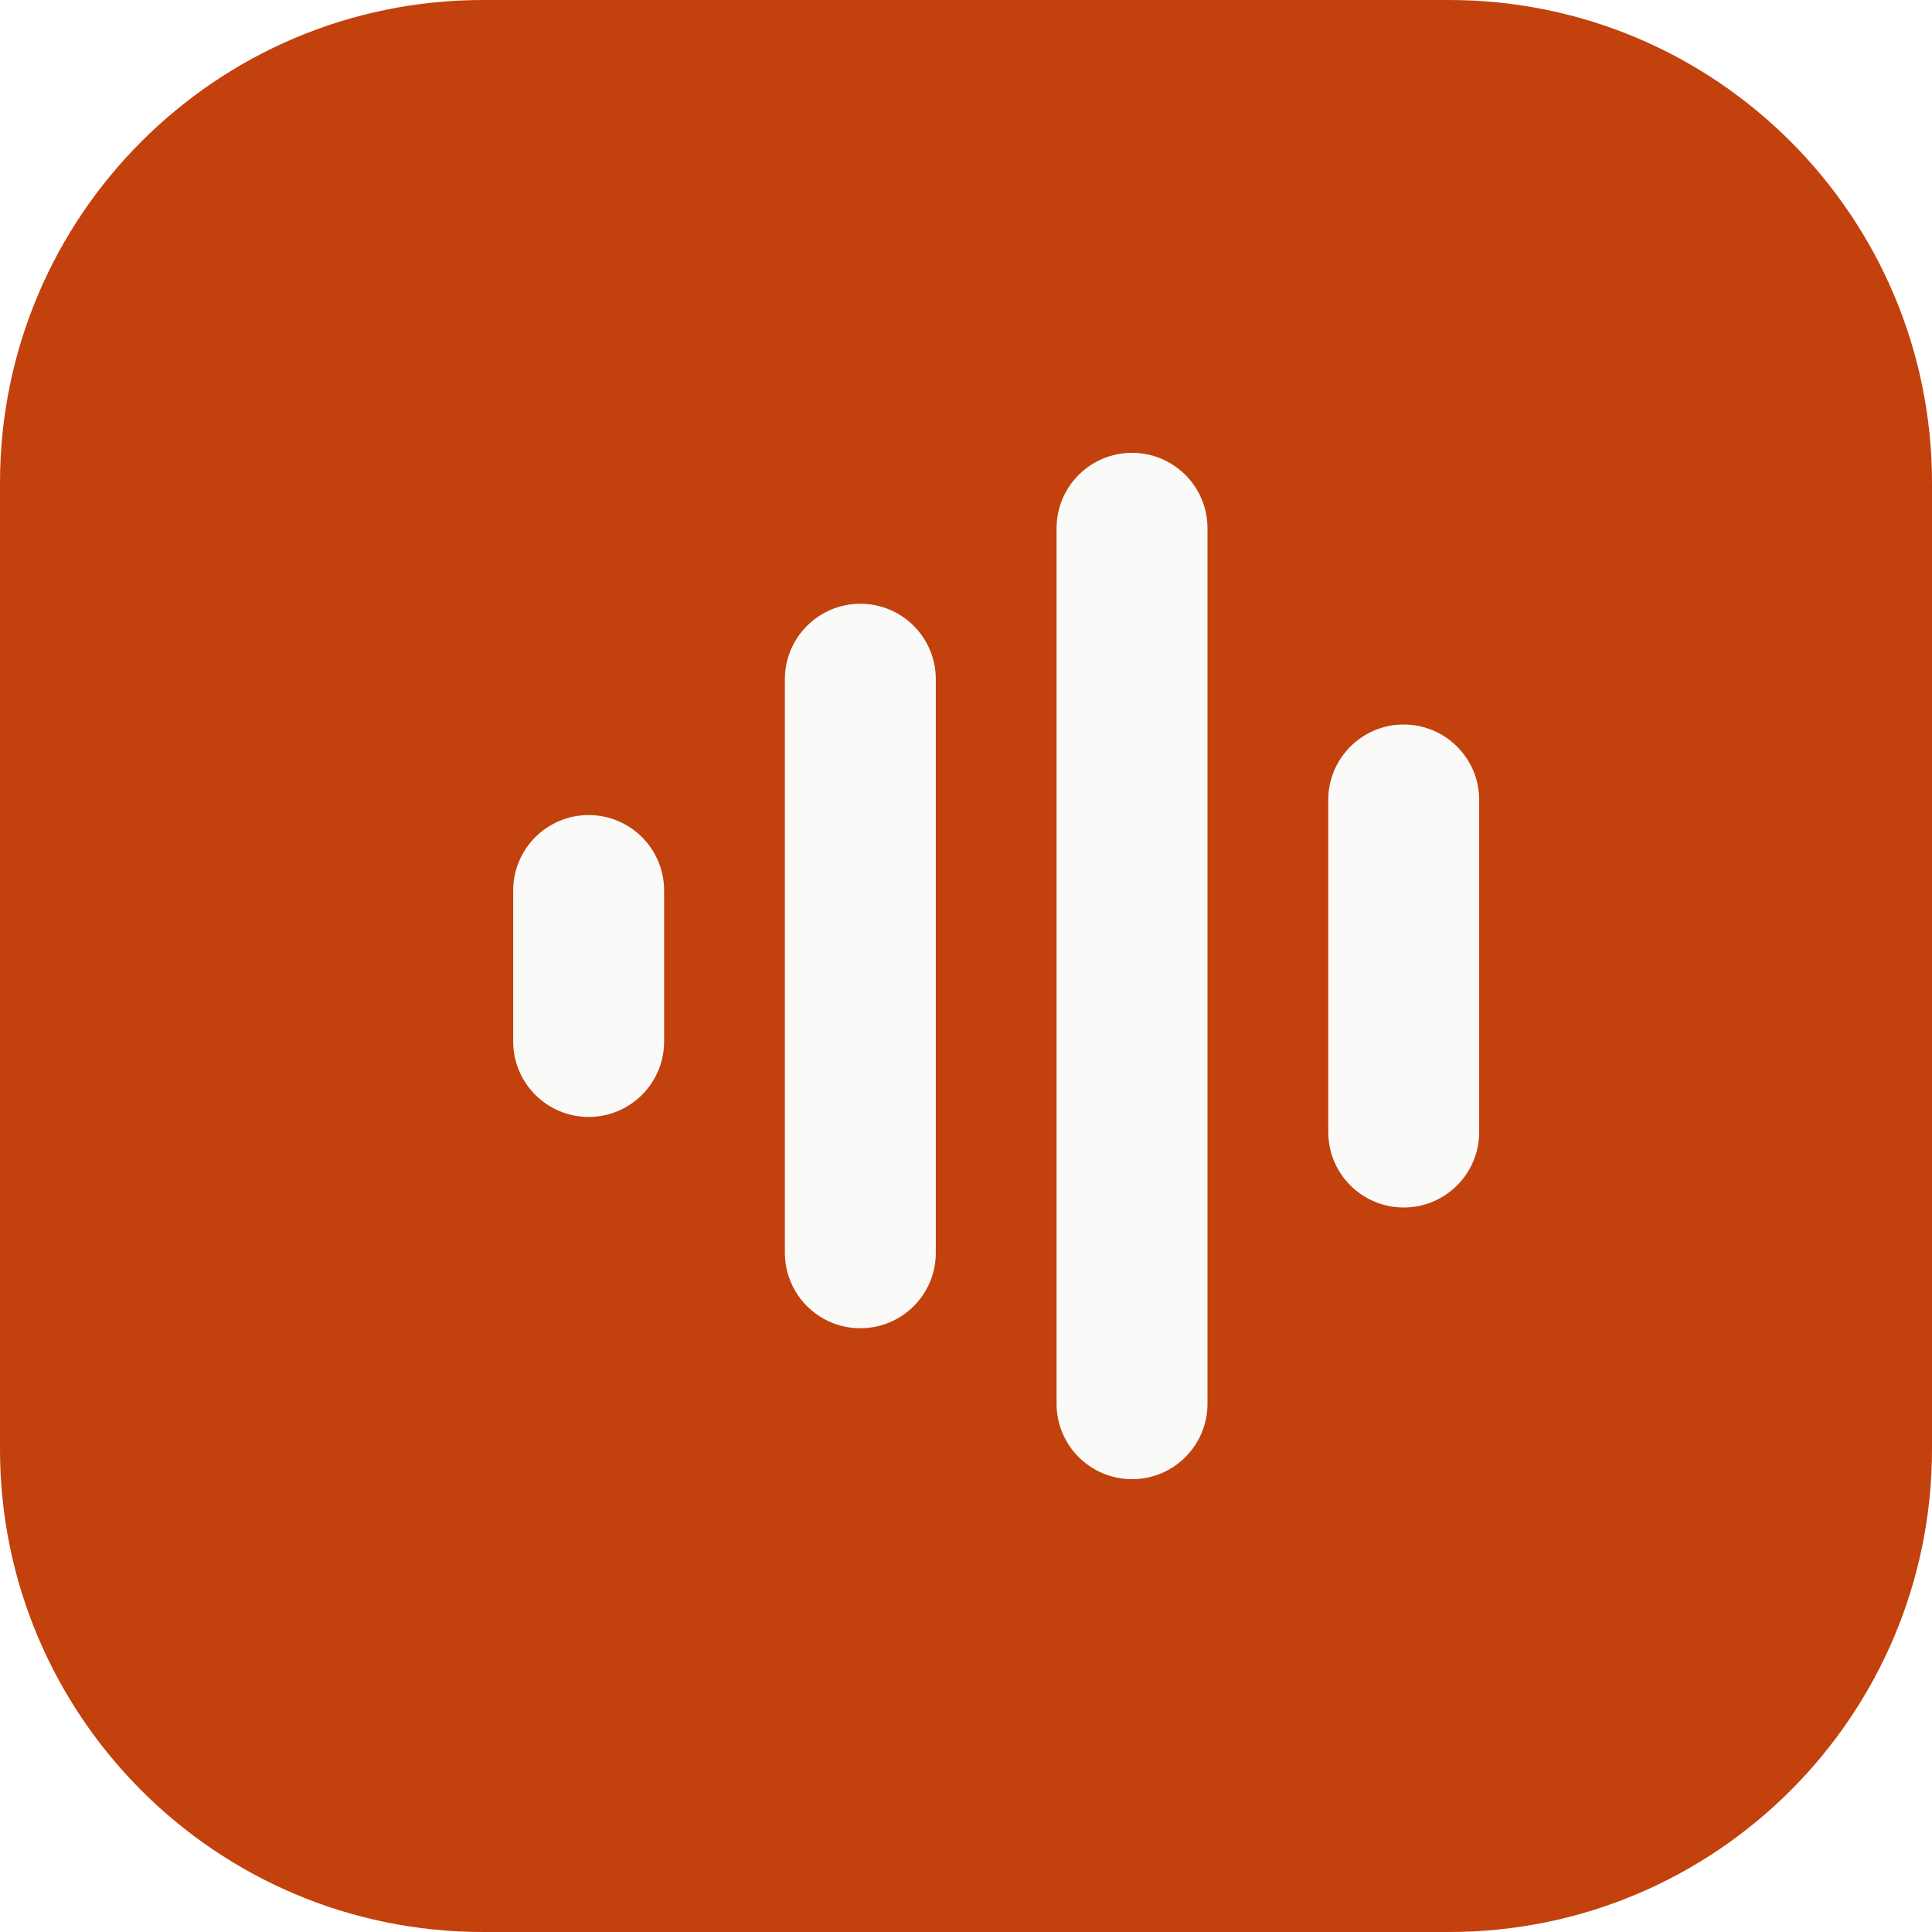
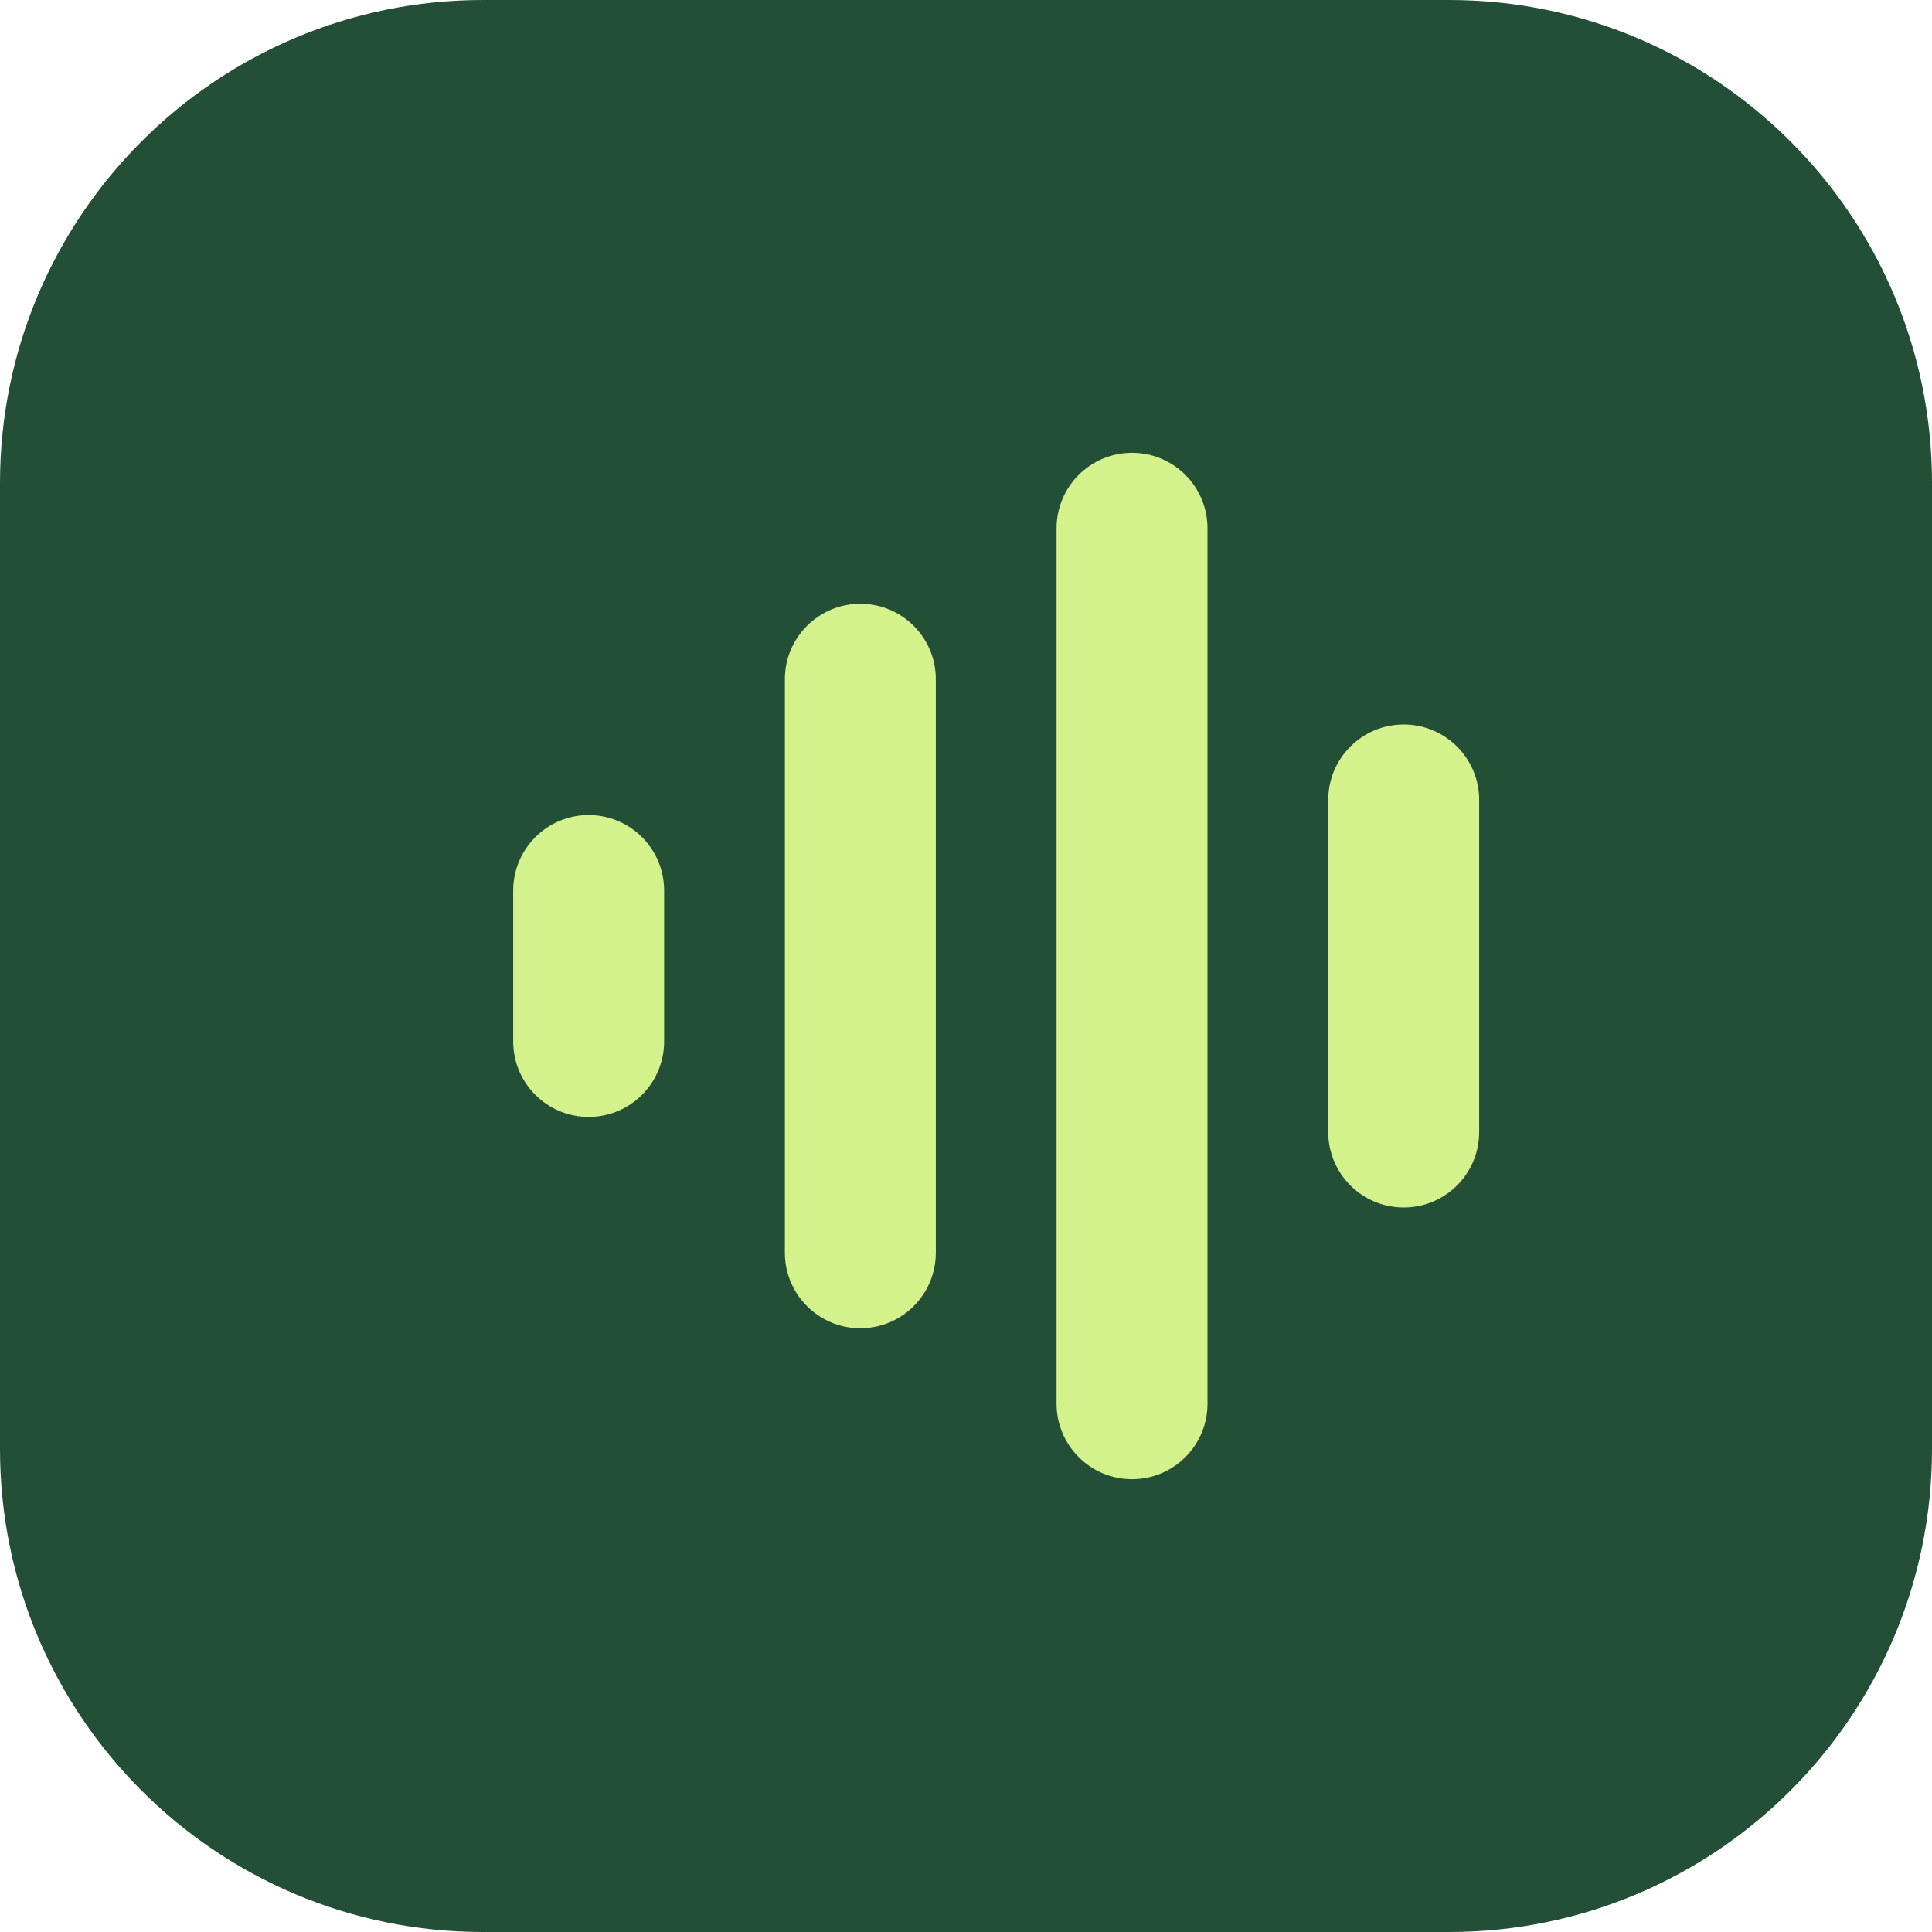
<svg xmlns="http://www.w3.org/2000/svg" viewBox="0 0 64 64">
-   <rect width="64" height="64" rx="16" fill="#c2410c" />
-   <g fill="#fafaf9">
+   <rect width="64" height="64" rx="16" fill="#234f36" />
+   <g fill="#d4f28c">
    <rect x="17" y="27" width="5" height="10" rx="2.5" />
    <rect x="26" y="20" width="5" height="24" rx="2.5" />
    <rect x="35" y="15" width="5" height="34" rx="2.5" />
    <rect x="44" y="24" width="5" height="16" rx="2.5" />
  </g>
</svg>
